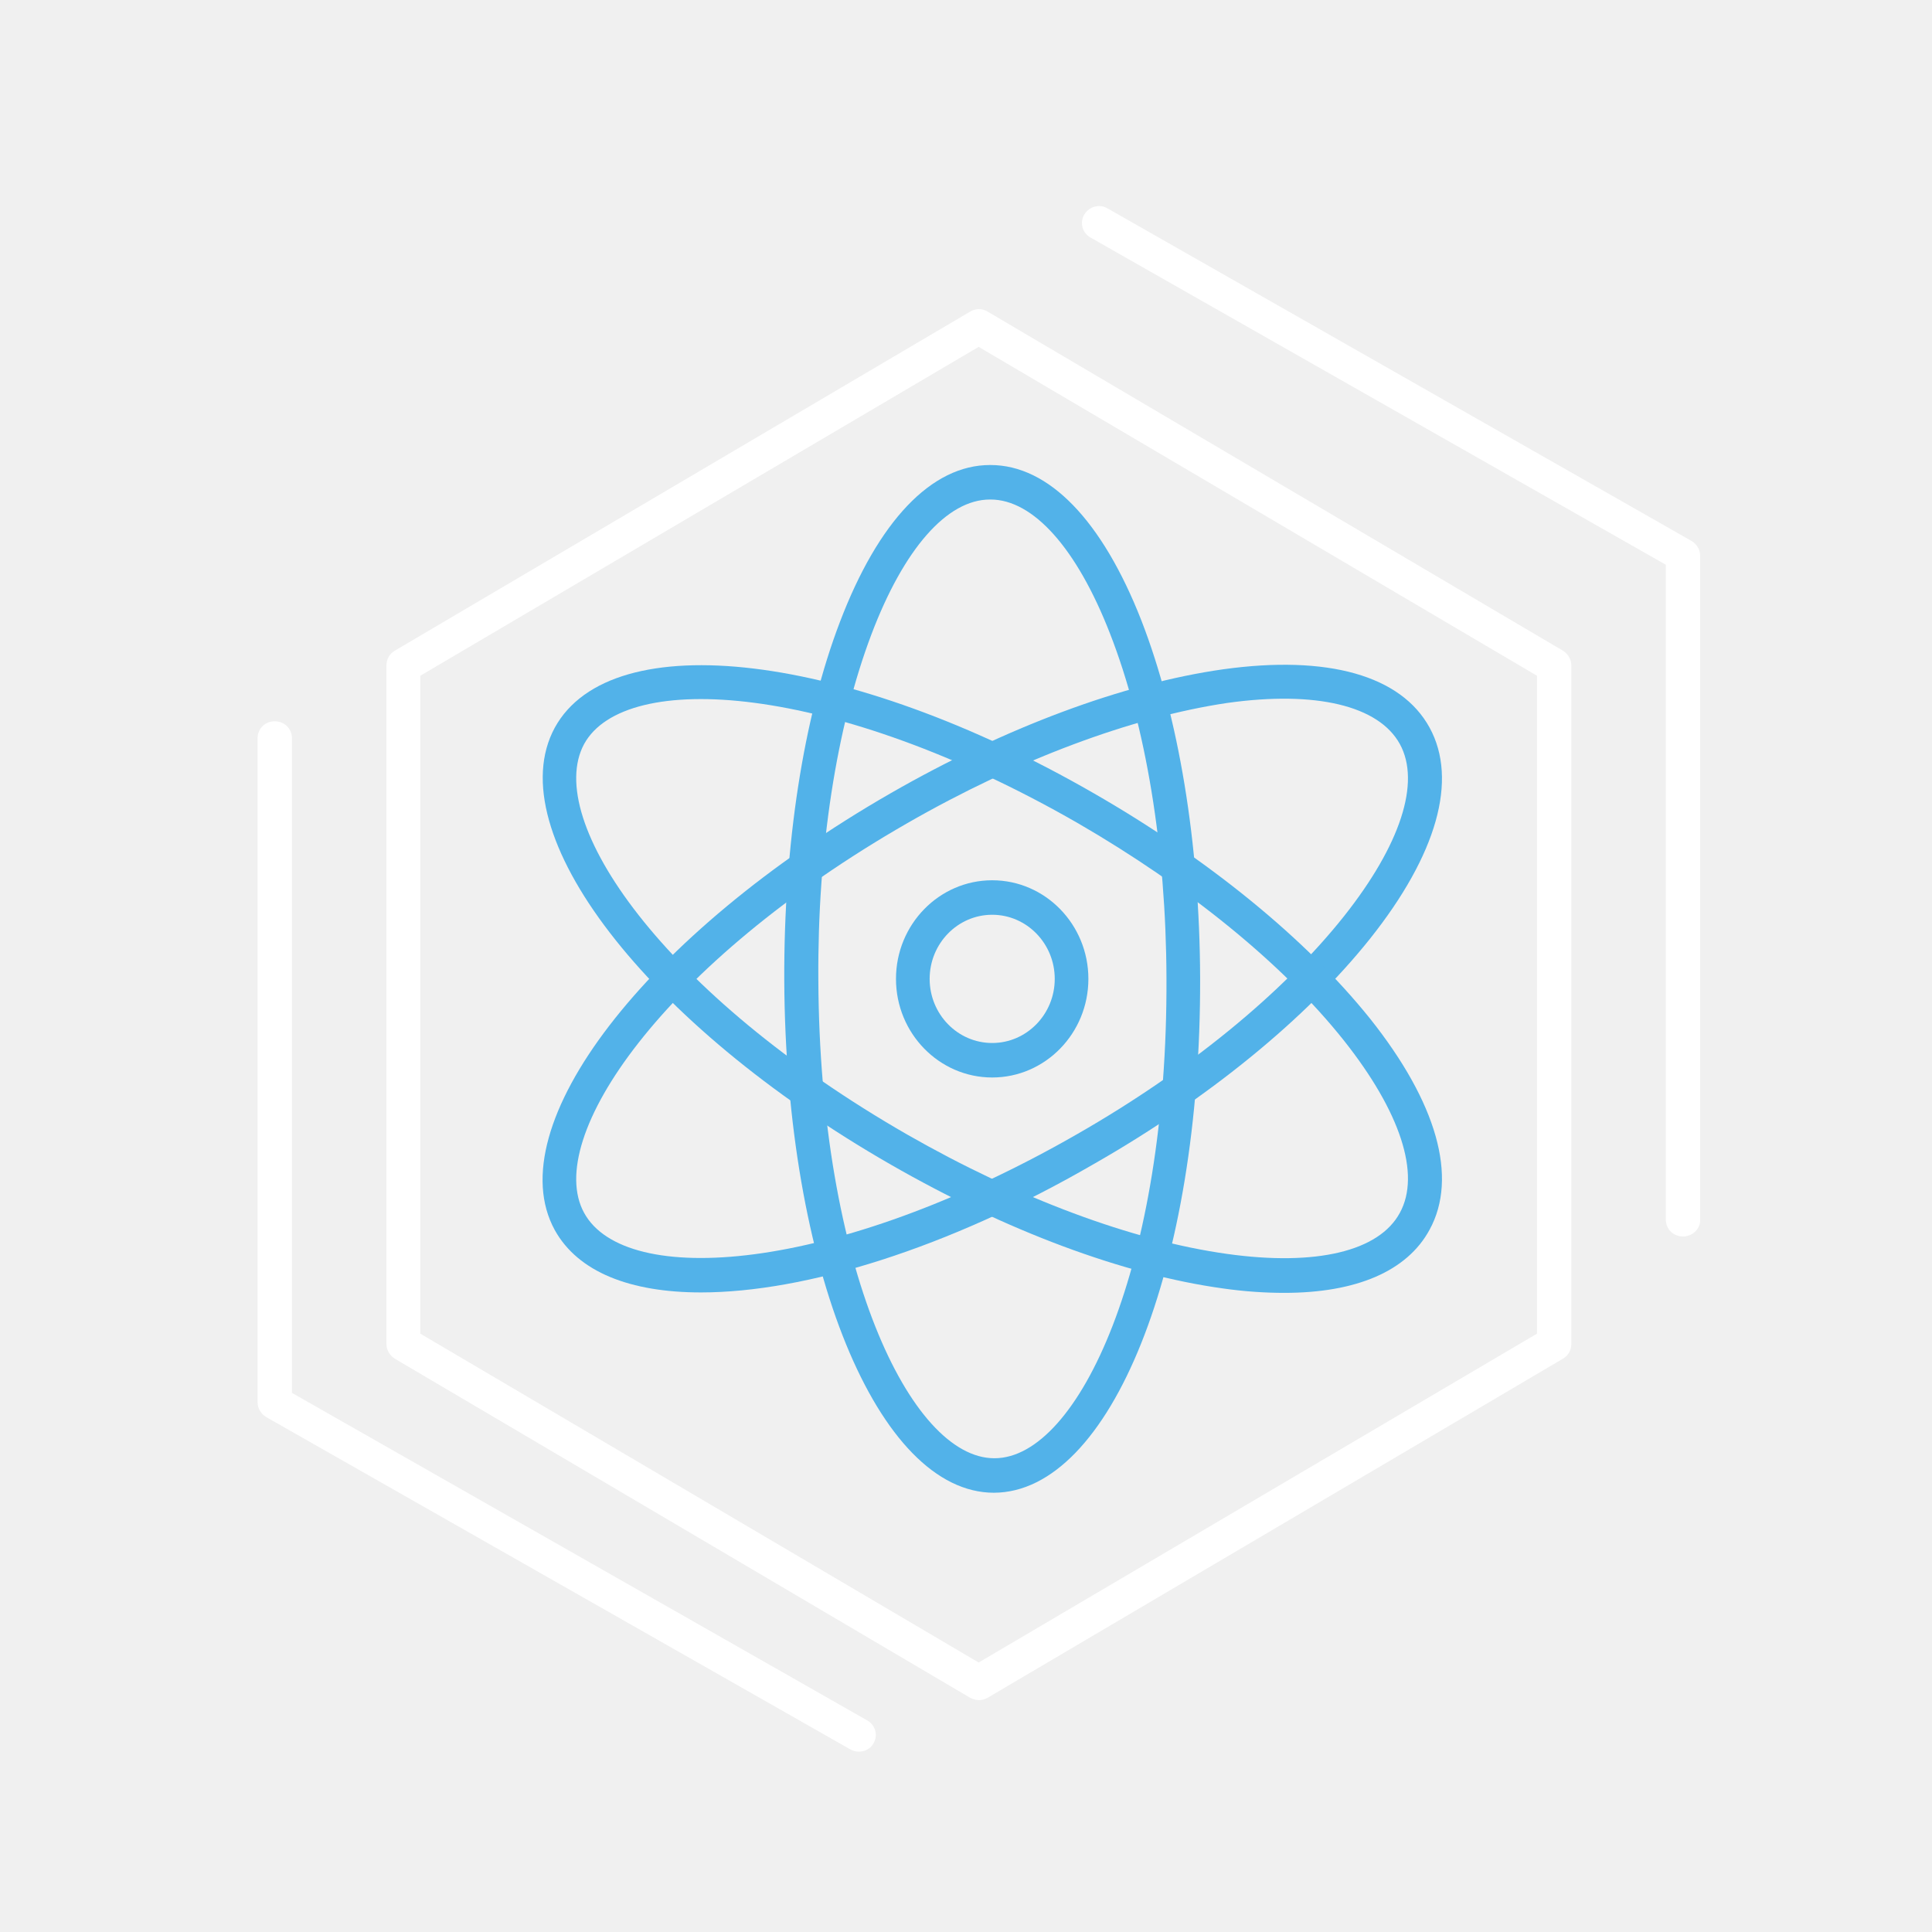
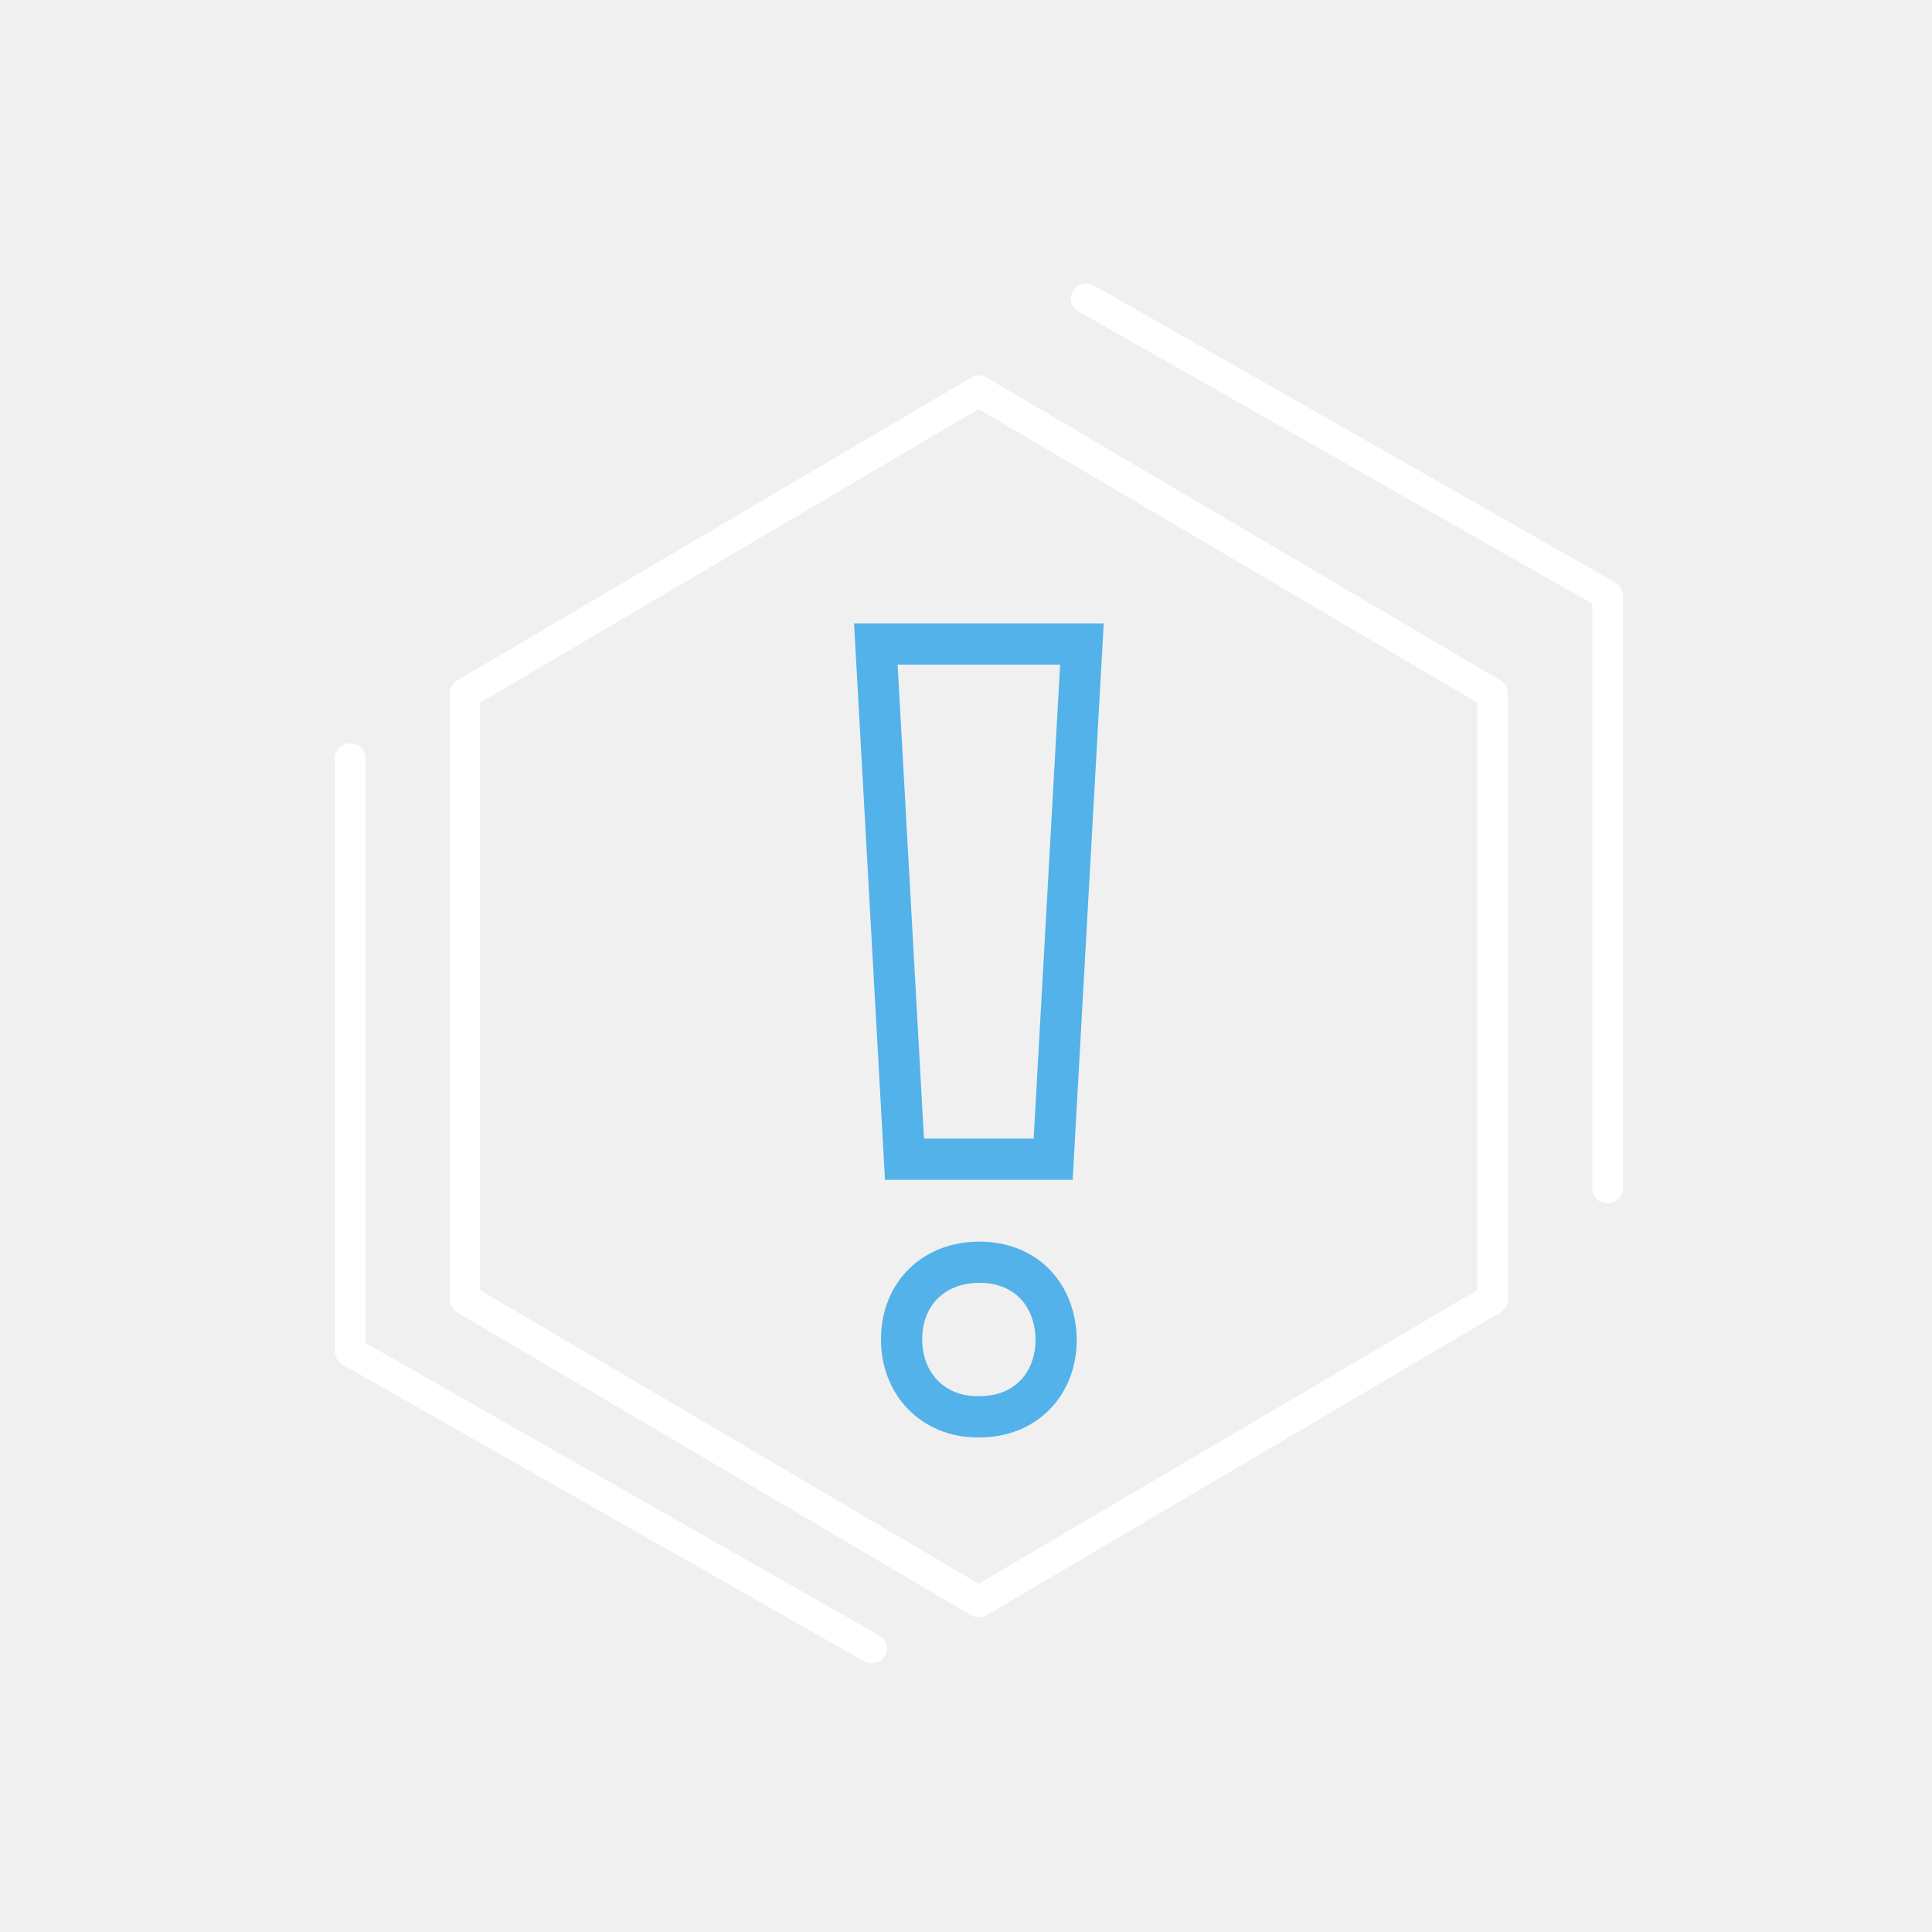
<svg xmlns="http://www.w3.org/2000/svg" width="75px" height="75px" viewBox="0 0 75 75" version="1.1">
  <g id="errors-white" stroke="none" stroke-width="1" fill="none" fill-rule="evenodd">
-     <g id="iconfinder_5_1665429" transform="translate(10, 8)" fill-rule="nonzero">
-       <path d="M28.008,58 C27.891,58 27.789,57.966 27.672,57.914 L5.337,44.75 C5.135,44.63 5,44.407 5,44.166 L5,17.838 C5,17.598 5.118,17.374 5.337,17.254 L27.672,4.09 C27.874,3.97 28.126,3.97 28.328,4.09 L50.663,17.254 C50.865,17.374 51,17.598 51,17.838 L51,44.166 C51,44.407 50.882,44.63 50.663,44.75 L28.328,57.914 C28.227,57.966 28.109,58 28.008,58 Z M6.314,43.771 L27.992,56.539 L49.669,43.771 L49.669,18.234 L27.992,5.465 L6.314,18.234 L6.314,43.771 Z" id="Shape" fill="#FFFFFF" />
-       <path d="M23.342,60 C23.223,60 23.12,59.966 23.018,59.916 L0.342,47.015 C0.137,46.897 0,46.678 0,46.442 L0,20.657 C0,20.286 0.29,20 0.666,20 C1.042,20 1.333,20.286 1.333,20.657 L1.333,46.072 L23.667,58.787 C23.992,58.973 24.094,59.377 23.906,59.68 C23.804,59.882 23.565,60 23.342,60 Z" id="Path" fill="#FFFFFF" />
-       <path d="M55.334,40 C54.958,40 54.667,39.714 54.667,39.343 L54.667,13.923 L32.333,1.221 C32.008,1.036 31.906,0.631 32.094,0.328 C32.282,0.008 32.692,-0.093 32.999,0.092 L55.658,12.996 C55.863,13.114 56,13.333 56,13.569 L56,39.377 C56,39.714 55.692,40 55.334,40 Z" id="Path" fill="#FFFFFF" />
-       <g id="Group" transform="translate(11, 10)" fill="#52B2E9">
-         <path d="M6.213,32.172 C3.467,32.172 1.44,31.382 0.536,29.751 C-1.675,25.717 4.053,18.266 13.581,12.79 L13.581,12.79 C18.036,10.232 22.608,8.532 26.476,7.983 C30.545,7.416 33.392,8.223 34.498,10.249 C35.603,12.275 34.782,15.176 32.187,18.438 C29.725,21.528 25.907,24.652 21.452,27.193 C15.792,30.472 10.232,32.172 6.213,32.172 Z M14.218,13.957 C4.739,19.399 0.084,26.18 1.675,29.082 C3.266,32 11.337,31.468 20.816,26.026 C25.136,23.554 28.804,20.549 31.165,17.579 C33.359,14.815 34.163,12.378 33.342,10.884 C32.522,9.391 30.077,8.807 26.644,9.288 C22.943,9.837 18.522,11.485 14.218,13.957 L14.218,13.957 Z" id="Shape" />
-         <path d="M17.584,39.948 C13.079,39.948 9.495,31.21 9.445,20.034 L9.445,20.034 C9.428,14.798 10.182,9.871 11.605,6.146 C13.096,2.232 15.156,0.052 17.433,0.052 C17.433,0.052 17.45,0.052 17.45,0.052 C19.711,0.052 21.787,2.197 23.311,6.094 C24.751,9.803 25.572,14.73 25.589,19.966 C25.622,31.159 22.122,39.931 17.584,39.948 C17.6,39.948 17.6,39.948 17.584,39.948 Z M10.768,20.034 C10.818,31.159 14.335,38.609 17.6,38.609 C17.6,38.609 17.6,38.609 17.617,38.609 C20.883,38.592 24.333,31.107 24.282,19.966 C24.266,14.901 23.478,10.146 22.089,6.592 C20.799,3.279 19.108,1.391 17.45,1.391 C17.45,1.391 17.45,1.391 17.433,1.391 C15.758,1.391 14.084,3.313 12.828,6.627 C11.471,10.215 10.734,14.97 10.768,20.034 L10.768,20.034 Z" id="Shape" />
-         <path d="M28.854,32.189 C28.117,32.189 27.313,32.137 26.476,32.017 C22.608,31.485 18.036,29.768 13.581,27.21 L13.581,27.21 C4.069,21.751 -1.658,14.3 0.536,10.249 C2.746,6.215 11.94,7.313 21.452,12.79 C25.907,15.348 29.708,18.455 32.187,21.545 C34.782,24.807 35.603,27.708 34.498,29.734 C33.627,31.348 31.651,32.189 28.854,32.189 Z M14.218,26.043 C18.538,28.515 22.943,30.163 26.644,30.678 C30.093,31.159 32.538,30.575 33.342,29.082 C34.163,27.588 33.359,25.15 31.165,22.386 C28.804,19.416 25.12,16.429 20.816,13.94 C11.337,8.498 3.266,7.983 1.675,10.884 C0.084,13.837 4.739,20.601 14.218,26.043 L14.218,26.043 Z" id="Shape" />
-         <path d="M17.517,23.828 C15.457,23.828 13.782,22.112 13.782,20 C13.782,17.888 15.457,16.172 17.517,16.172 C19.577,16.172 21.251,17.888 21.251,20 C21.251,22.112 19.577,23.828 17.517,23.828 Z M17.517,17.511 C16.177,17.511 15.089,18.627 15.089,20 C15.089,21.373 16.177,22.489 17.517,22.489 C18.856,22.489 19.945,21.373 19.945,20 C19.945,18.627 18.856,17.511 17.517,17.511 Z" id="Shape" />
+     <g id="iconfinder_5_1665429" transform="translate(13, 11)" fill-rule="nonzero">
+       <path d="M25.008,51.786 C24.902,51.786 24.812,51.755 24.707,51.709 L4.765,39.956 C4.585,39.848 4.464,39.649 4.464,39.434 L4.464,15.927 C4.464,15.712 4.57,15.513 4.765,15.405 L24.707,3.652 C24.887,3.545 25.113,3.545 25.293,3.652 L45.235,15.405 C45.415,15.513 45.536,15.712 45.536,15.927 L45.536,39.434 C45.536,39.649 45.43,39.848 45.235,39.956 L25.293,51.709 C25.203,51.755 25.098,51.786 25.008,51.786 Z M5.637,39.081 L24.992,50.481 L44.348,39.081 L44.348,16.28 L24.992,4.879 L5.637,16.28 L5.637,39.081 Z" id="Shape" fill="#FFFFFF" />
+       <path d="M20.841,53.571 C20.735,53.571 20.643,53.541 20.552,53.496 L0.305,41.977 C0.122,41.872 0,41.677 0,41.466 L0,18.444 C0,18.113 0.259,17.857 0.595,17.857 C0.931,17.857 1.19,18.113 1.19,18.444 L1.19,41.135 L21.131,52.489 C21.421,52.654 21.513,53.015 21.345,53.286 C21.253,53.466 21.04,53.571 20.841,53.571 Z" id="Path" fill="#FFFFFF" />
+       <path d="M49.405,35.714 C49.069,35.714 48.81,35.459 48.81,35.128 L48.81,12.431 L28.869,1.09 C28.579,0.925 28.487,0.564 28.655,0.293 C28.823,0.007 29.189,-0.083 29.464,0.082 L49.695,11.604 C49.878,11.709 50,11.905 50,12.115 L50,35.158 C50,35.459 49.725,35.714 49.405,35.714 Z" id="Path" fill="#FFFFFF" />
+       <g id="icon" transform="translate(21, 14)" stroke="#52B2E9" stroke-width="1.6">
+         <g id="Group-2">
+           <polygon id="Path" points="6.884 20 8 0 0 0 1.112 20" />
+           <path d="M4.019,24 C2.243,24 1,25.222 1,26.999 C1,28.712 2.206,30 3.951,30 L4.019,30 C5.829,30 7,28.712 7,26.999 C6.969,25.222 5.794,24 4.019,24 Z" id="Path" />
+         </g>
      </g>
    </g>
  </g>
</svg>
